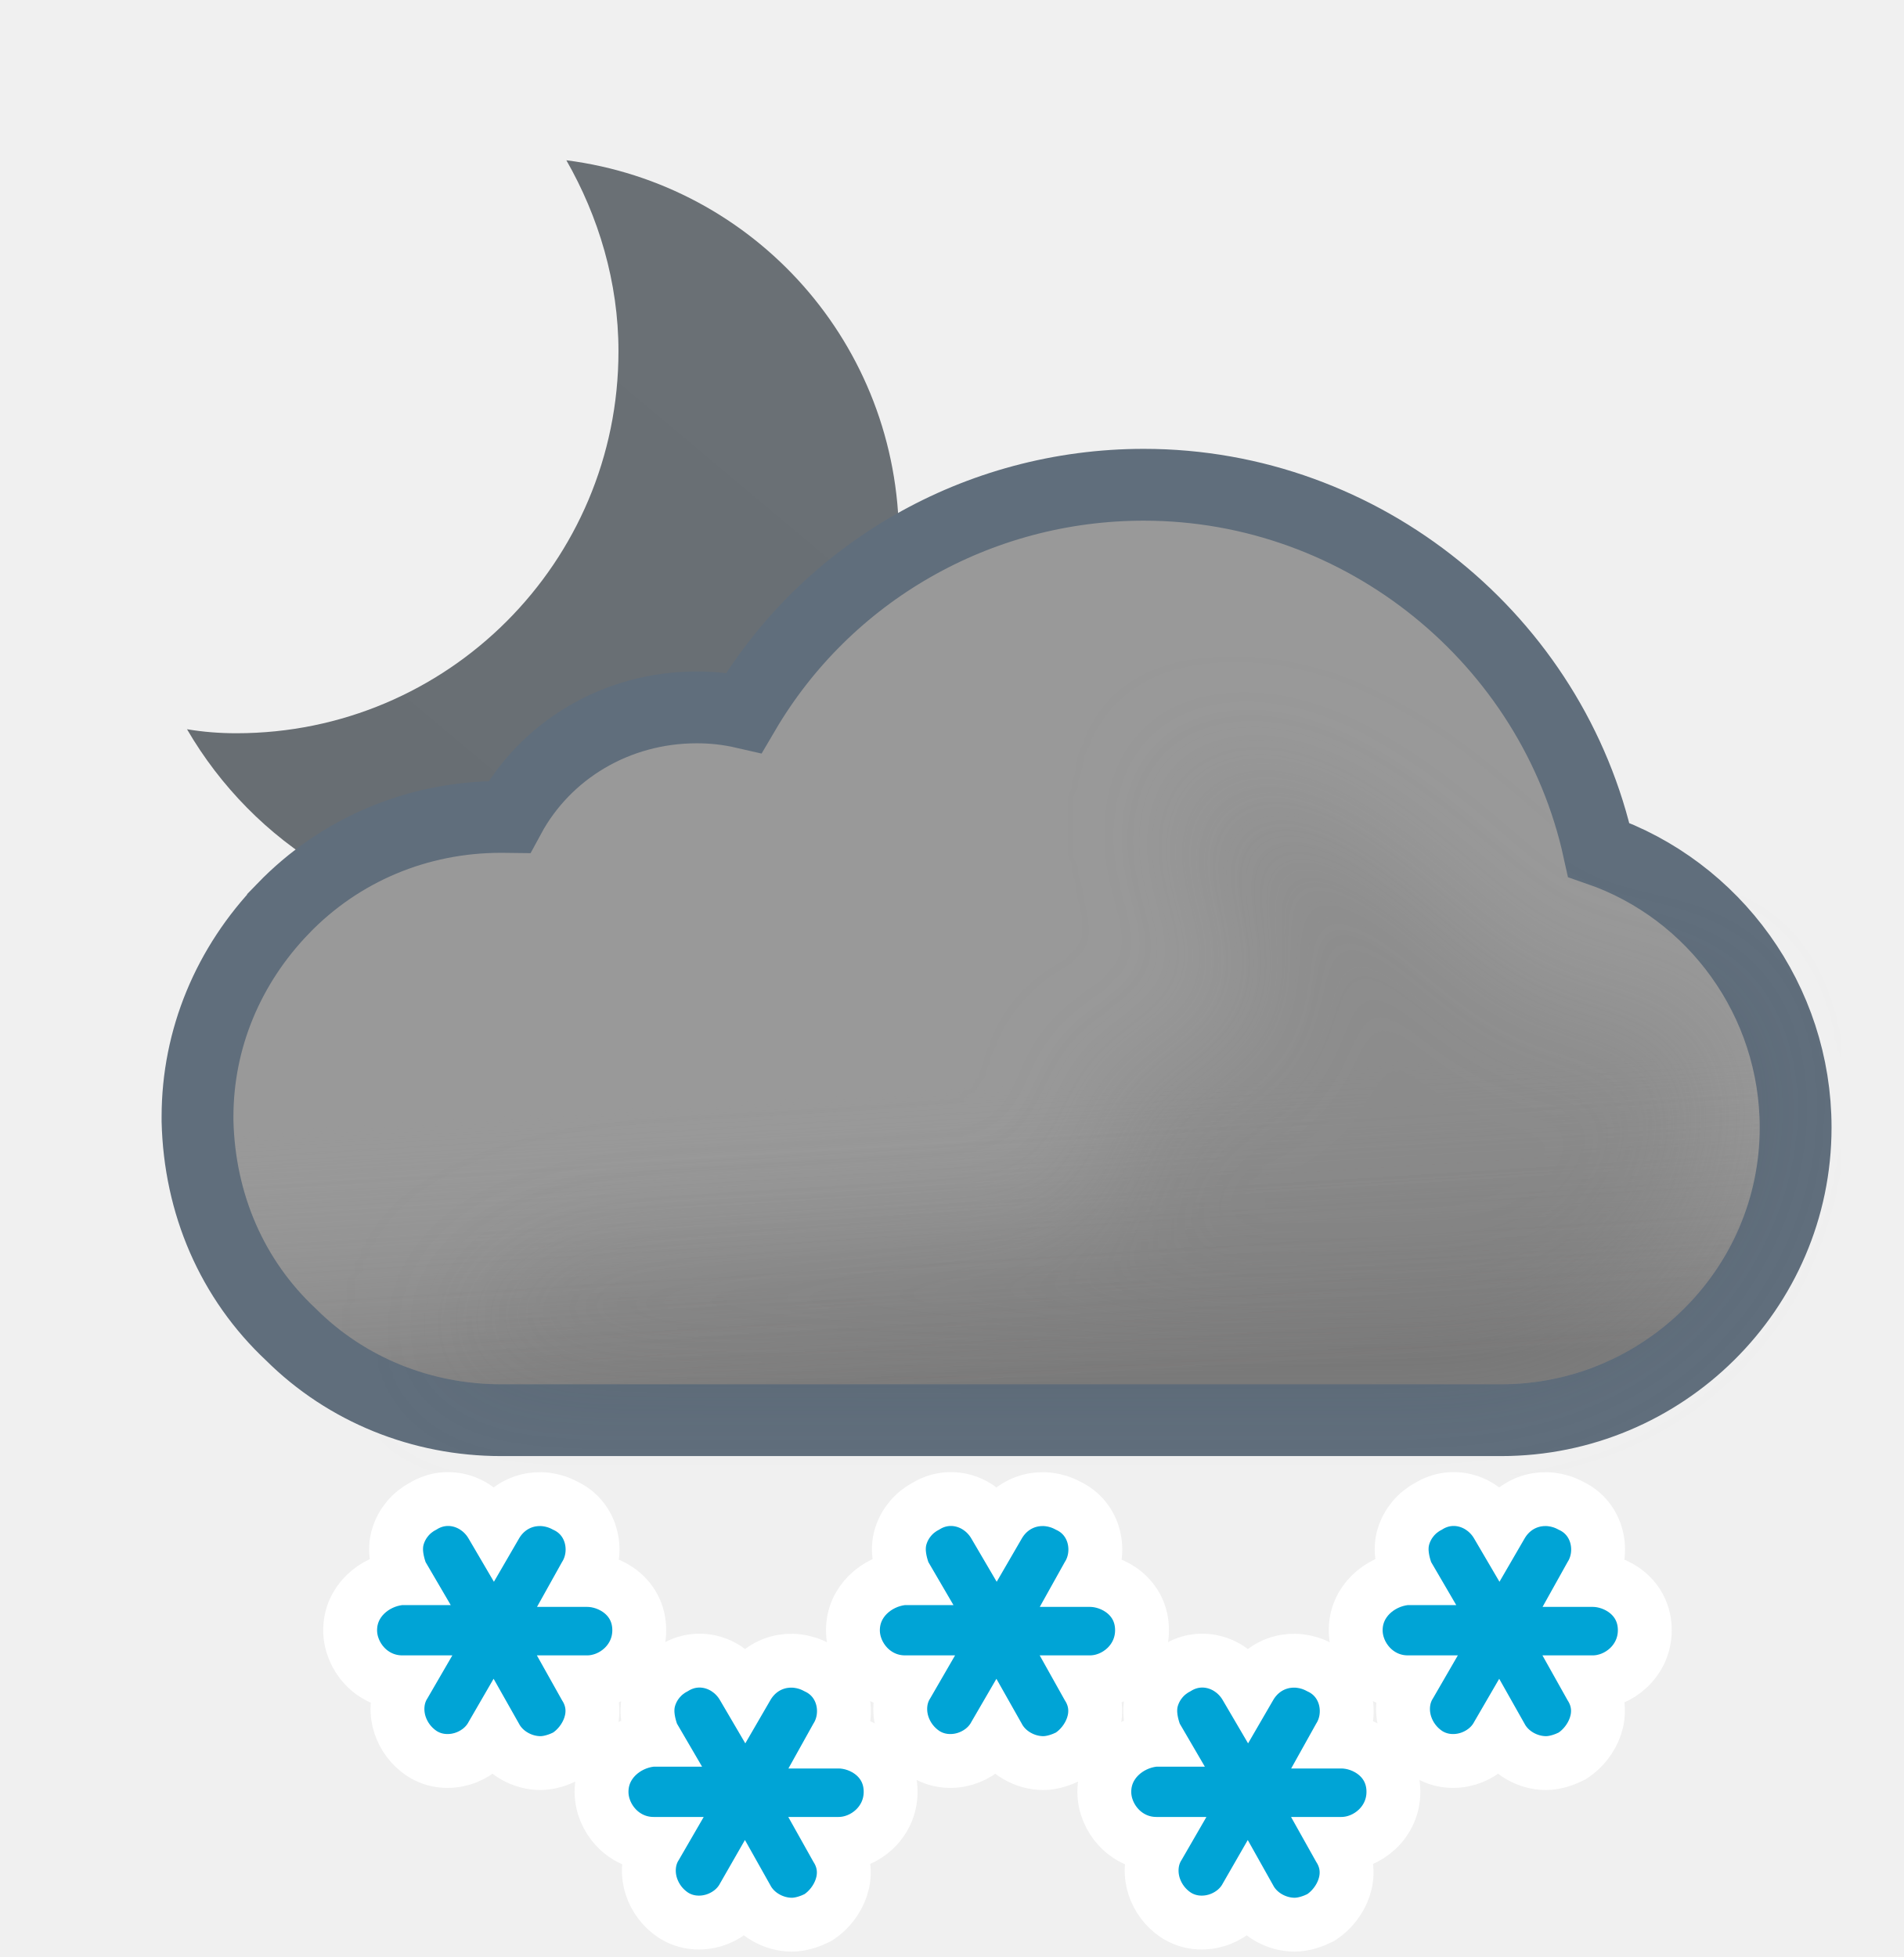
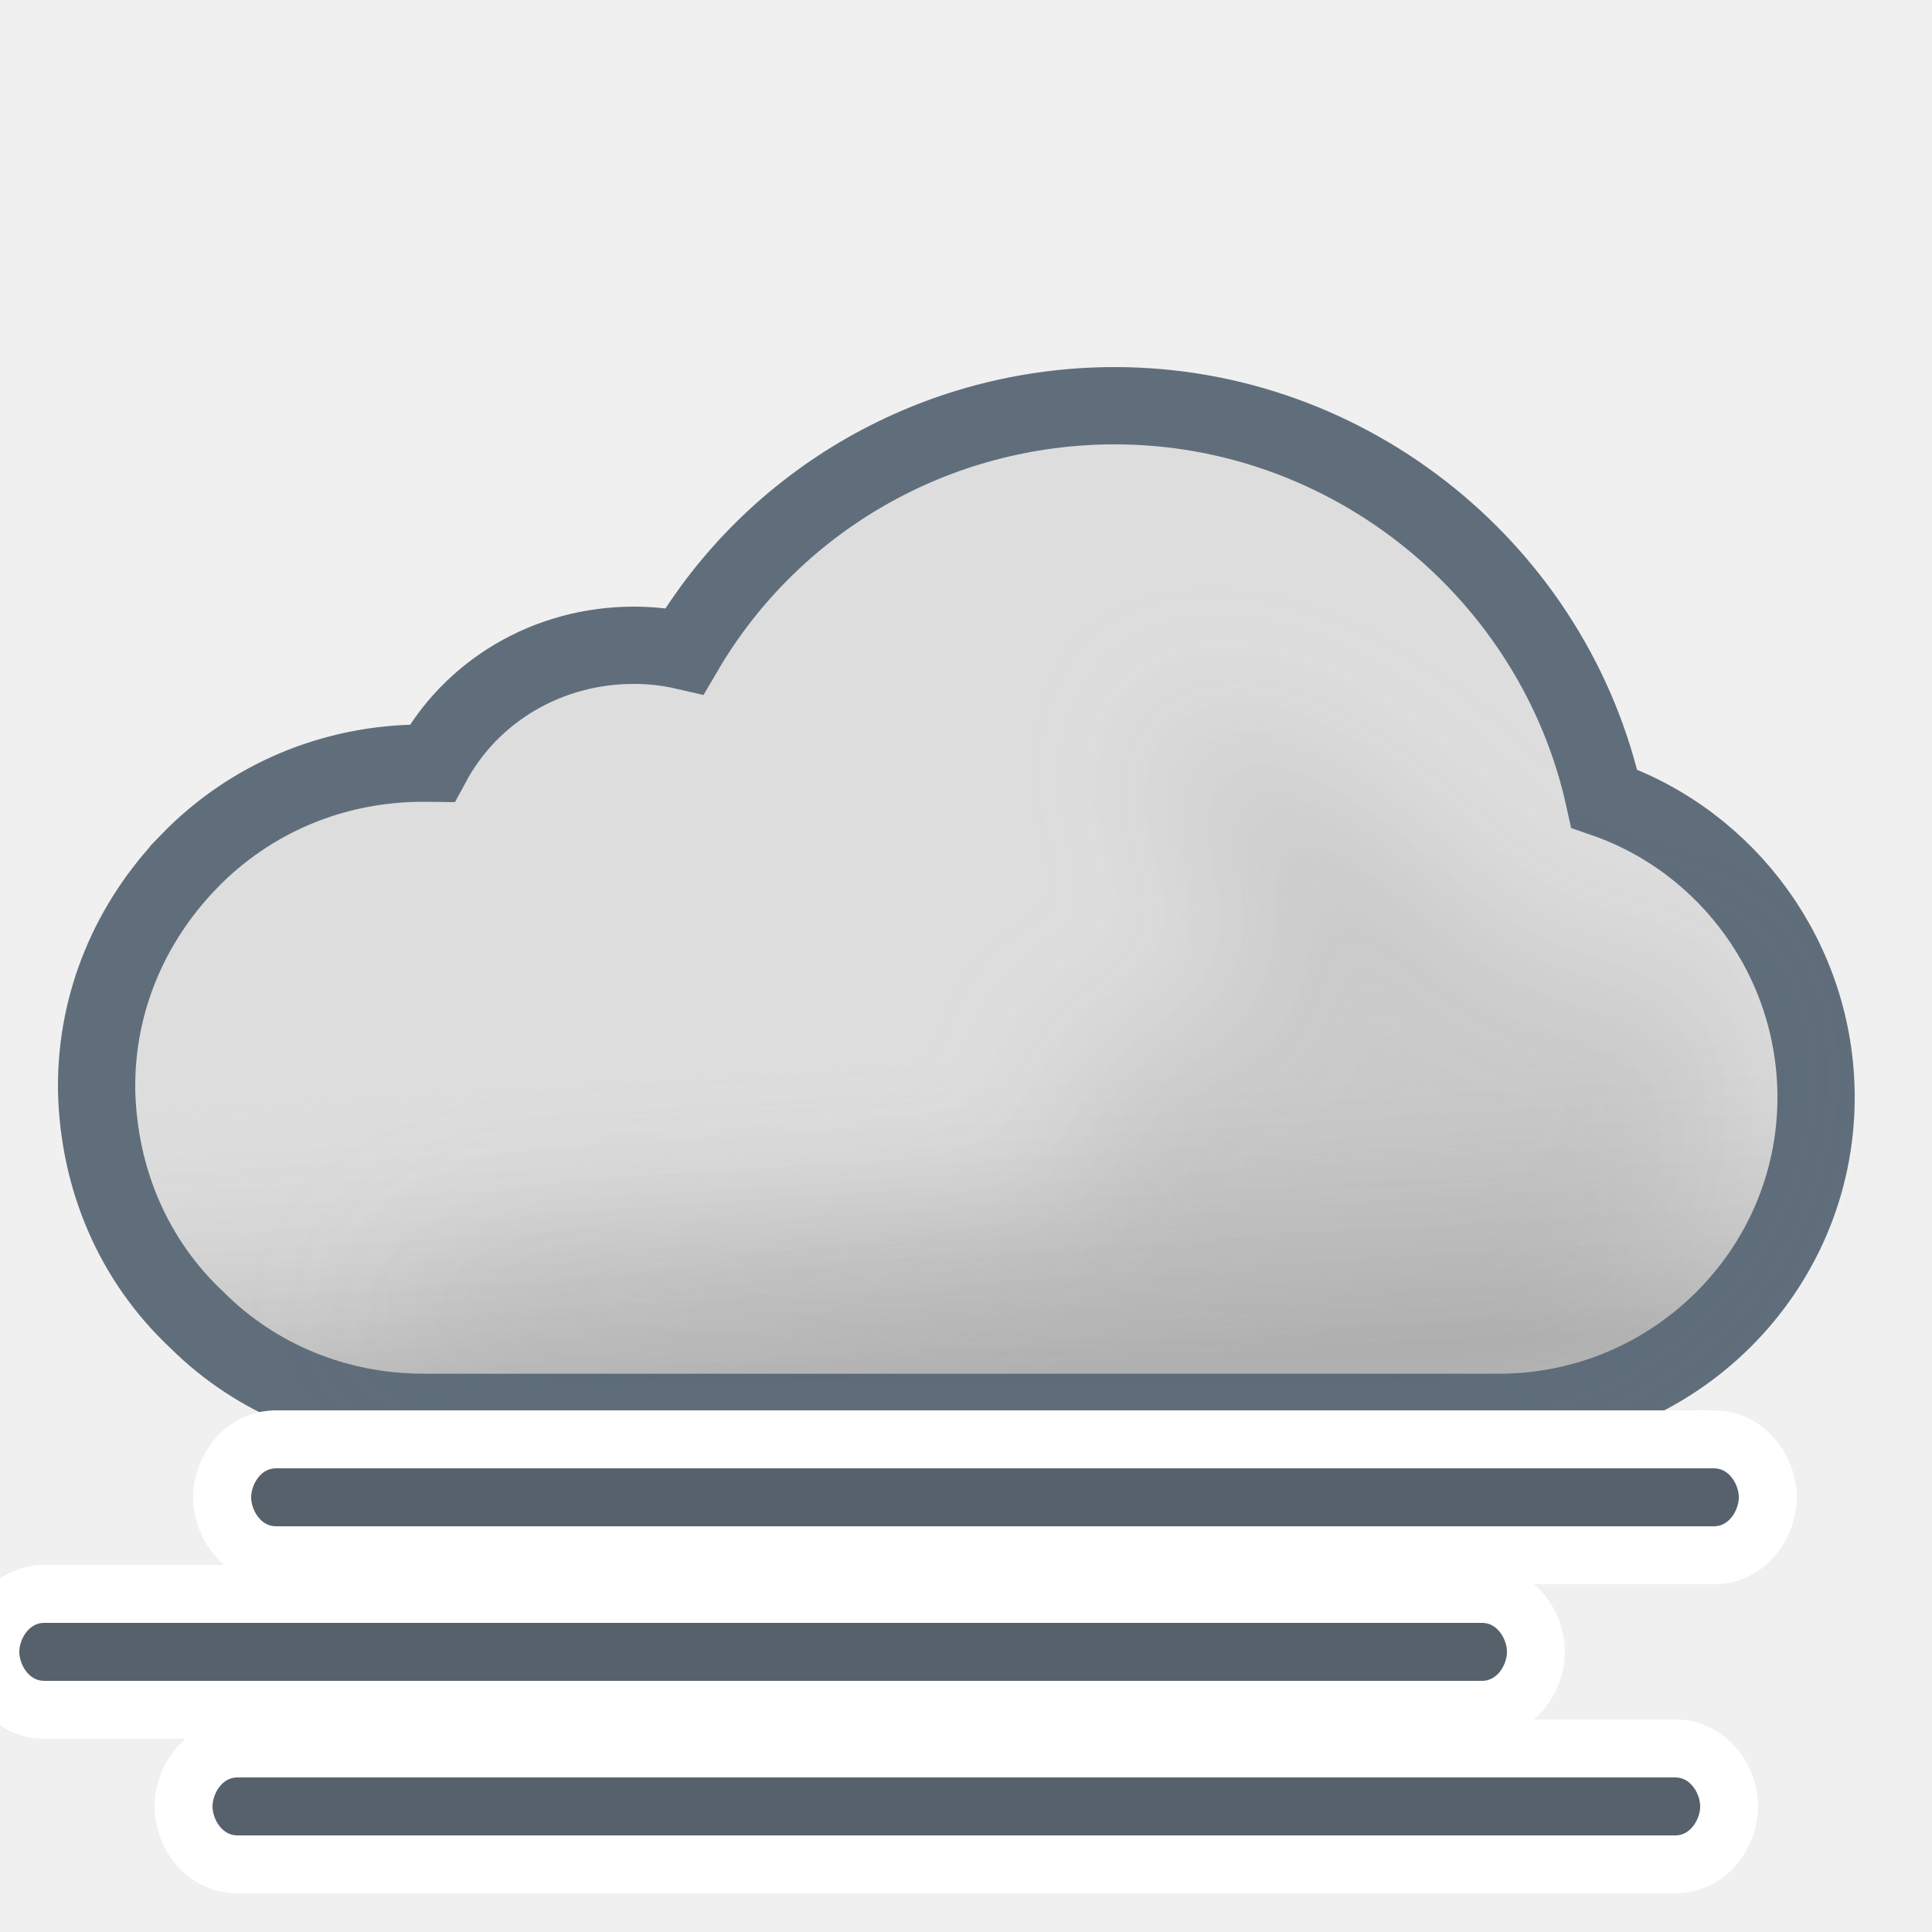
- <svg xmlns="http://www.w3.org/2000/svg" width="106" height="109" fill="none" viewBox="0 0 106 109">
-   <path fill="url(#45n__45n__paint0_linear_1965_5053)" d="M31.541 8.927c1.786 3.124 2.902 6.77 2.902 10.638 0 11.753-9.522 21.275-21.276 21.275-.967 0-1.86-.074-2.752-.223 3.72 6.398 10.563 10.712 18.374 10.712 11.754 0 21.276-9.522 21.276-21.275 0-10.861-8.034-19.788-18.523-21.127z" />
-   <path fill="#999" stroke="#606E7C" stroke-width="4" d="M15.761 50.61v.002C12.716 53.768 11 57.859 11 62.2v.249c.113 4.593 1.91 8.804 5.211 11.89C19.296 77.411 23.499 79.1 27.9 79.1h55.7c8.986 0 16.4-7.277 16.4-16.3 0-7.07-4.532-13.238-10.966-15.465C86.477 35.691 75.953 27 63.7 27c-9.27 0-17.69 4.89-22.269 12.694A11.584 11.584 0 0038.8 39.4c-4.471 0-8.427 2.386-10.435 6.102-.144-.002-.284-.002-.42-.002H27.9c-4.633 0-8.955 1.814-12.139 5.11z" />
-   <path fill="url(#45n__45n__paint1_linear_1965_5053)" fill-rule="evenodd" d="M87.3 48.9C85.4 37.6 75.4 29 63.7 29c-9.1 0-17.3 5.1-21.3 13.1-1.2-.5-2.4-.7-3.6-.7-4.2 0-7.8 2.5-9.2 6.2-.6-.1-1.1-.1-1.7-.1-4.1 0-7.9 1.6-10.7 4.5-2.7 2.8-4.2 6.4-4.2 10.2v.2c.1 4.1 1.7 7.8 4.6 10.5 2.7 2.7 6.4 4.2 10.3 4.2h55.7c7.9 0 14.4-6.4 14.4-14.3 0-6.6-4.5-12.3-10.7-13.9z" clip-rule="evenodd" style="mix-blend-mode:multiply" opacity=".6" />
-   <g style="mix-blend-mode:multiply" filter="url(#45n__45n__filter0_f_1965_5053)" opacity=".3">
-     <path fill="#B6B6B6" d="M35.5 70c1.787 0 24.848-1.272 26.48-2 2.23-.994-2.39-6.972 0-7.47 1.08-.224 2.667-.927 2.667-.927s4.352-1.602 5.103-1.602c.75 0 .374-2.964.14-4.81l-.14-1.32c0-.87-2.592-2.674-3-4.87-.284-1.527.424-3.585.276-3.968 0 0-.05-.029-.036-.032.014-.004.026.007.036.032.112.053.922.327.922.327 1.948.66 5.03 1.74 7.802 3.64 1.658 1.138 3.941 3.314 3.941 3.314s1.645 1.272 2.059 1.687c1 1 4 4 6 4h5L95 57.59l.5 3.21c0 7.9-6.5 14.3-14.4 14.3H24.5S29 70 35.5 70z" />
+ <svg xmlns="http://www.w3.org/2000/svg" width="100" height="100" fill="none" viewBox="0 0 100 100">
+   <path fill="#DDD" stroke="#606E7C" stroke-width="4" d="M9.761 44.61v.002C6.716 47.768 5 51.859 5 56.2v.249c.113 4.593 1.91 8.804 5.211 11.89C13.296 71.411 17.499 73.1 21.9 73.1h55.7c8.986 0 16.4-7.277 16.4-16.3 0-7.07-4.532-13.238-10.966-15.465C80.477 29.691 69.953 21 57.7 21c-9.27 0-17.69 4.89-22.269 12.694A11.584 11.584 0 0032.8 33.4c-4.471 0-8.427 2.386-10.435 6.102-.144-.002-.284-.002-.42-.002H21.9c-4.633 0-8.955 1.814-12.139 5.11z" />
+   <path fill="url(#15__15__paint0_linear_1965_4999)" fill-rule="evenodd" d="M81.3 42.9C79.4 31.6 69.4 23 57.7 23c-9.1 0-17.3 5.1-21.3 13.1-1.2-.5-2.4-.7-3.6-.7-4.2 0-7.8 2.5-9.2 6.2-.6-.1-1.1-.1-1.7-.1-4.1 0-7.9 1.6-10.7 4.5C8.5 48.8 7 52.4 7 56.2v.2c.1 4.1 1.7 7.8 4.6 10.5 2.7 2.7 6.4 4.2 10.3 4.2h55.7c7.9 0 14.4-6.4 14.4-14.3 0-6.6-4.5-12.3-10.7-13.9z" clip-rule="evenodd" style="mix-blend-mode:multiply" opacity=".6" />
+   <g style="mix-blend-mode:multiply" filter="url(#15__15__filter0_f_1965_4999)" opacity=".3">
+     <path fill="#B6B6B6" d="M29.5 64c1.787 0 24.848-1.272 26.48-2 2.23-.994-2.39-6.972 0-7.47 1.08-.224 2.667-.927 2.667-.927s4.352-1.602 5.103-1.602c.75 0 .374-2.964.14-4.81l-.14-1.32c0-.87-2.592-2.674-3-4.87-.284-1.527.424-3.585.276-3.968 0 0-.05-.029-.036-.032.014-.004.026.007.036.032.112.053.922.327.922.327 1.948.66 5.03 1.74 7.802 3.64 1.658 1.138 3.941 3.314 3.941 3.314s1.645 1.272 2.059 1.687c1 1 4 4 6 4h5L89 51.59l.5 3.21c0 7.9-6.5 14.3-14.4 14.3H18.5S23 64 29.5 64z" />
  </g>
-   <path fill="#00A4D6" stroke="#fff" stroke-width="3" d="M50.488 87.9h-.181l-.093.011c-1.38.173-2.714 1.272-2.714 2.889 0 1.459 1.203 2.9 2.9 2.9h.188l-.066.114c-.496.782-.441 1.672-.245 2.26a3.06 3.06 0 001.19 1.574c.745.496 1.6.514 2.272.315.645-.191 1.303-.635 1.676-1.34l.058-.1.105.186c.485.93 1.52 1.491 2.522 1.491.54 0 1.086-.216 1.37-.358l.084-.042.078-.052c1.027-.684 1.904-2.323.953-3.823l-.126-.225h.241c1.459 0 2.9-1.204 2.9-2.9 0-1.837-1.597-2.8-2.9-2.8h-.24l.127-.228c.795-1.267.452-3.185-1.116-3.915-1.373-.737-3.054-.327-3.87 1.092l-.101.174-.102-.174c-.772-1.343-2.468-1.906-3.85-1.049a2.832 2.832 0 00-1.371 1.626c-.154.462-.128.9-.087 1.186.043.302.124.574.187.762l.05.148.077.134.084.144zm28 0h-.181l-.093.011c-1.38.173-2.714 1.272-2.714 2.889 0 1.459 1.203 2.9 2.9 2.9h.188l-.066.114c-.496.782-.441 1.672-.245 2.26a3.06 3.06 0 001.19 1.574c.746.496 1.6.514 2.272.315.645-.191 1.303-.635 1.676-1.34l.058-.1.105.186c.485.93 1.52 1.491 2.522 1.491.54 0 1.086-.216 1.37-.358l.084-.042.078-.052c1.027-.684 1.904-2.323.953-3.823l-.126-.225h.241c1.459 0 2.9-1.204 2.9-2.9 0-1.837-1.597-2.8-2.9-2.8h-.24l.127-.228c.795-1.267.452-3.185-1.116-3.915-1.373-.737-3.054-.327-3.87 1.092l-.101.174-.102-.174c-.772-1.343-2.468-1.906-3.85-1.049a2.832 2.832 0 00-1.371 1.626c-.154.462-.128.9-.087 1.186.043.302.124.574.187.762l.05.148.077.134.084.144zm-14 9h-.181l-.093.011c-1.38.173-2.714 1.272-2.714 2.889 0 1.459 1.203 2.9 2.9 2.9h.188l-.066.114c-.496.782-.441 1.672-.245 2.26a3.06 3.06 0 001.19 1.574c.746.496 1.6.514 2.272.315.645-.191 1.303-.635 1.676-1.34l.058-.101.105.187c.485.931 1.52 1.491 2.522 1.491.54 0 1.086-.216 1.37-.358l.084-.042.078-.052c1.027-.684 1.904-2.323.953-3.823l-.126-.225h.241c1.459 0 2.9-1.203 2.9-2.9 0-1.837-1.597-2.8-2.9-2.8h-.24l.127-.228c.795-1.267.452-3.185-1.116-3.915-1.373-.737-3.054-.327-3.87 1.092l-.101.174-.102-.174c-.772-1.343-2.468-1.906-3.85-1.049a2.832 2.832 0 00-1.371 1.626c-.154.462-.128.9-.087 1.186.043.302.124.574.187.762l.05.148.077.134.084.144zm-28 0h-.181l-.093.011c-1.38.173-2.714 1.272-2.714 2.889 0 1.459 1.203 2.9 2.9 2.9h.188l-.066.114c-.496.782-.441 1.672-.245 2.26a3.06 3.06 0 001.19 1.574c.745.496 1.6.514 2.272.315.645-.191 1.303-.635 1.676-1.34l.058-.101.105.187c.485.931 1.52 1.491 2.522 1.491.54 0 1.086-.216 1.37-.358l.084-.042.078-.052c1.027-.684 1.904-2.323.953-3.823l-.126-.225h.241c1.459 0 2.9-1.203 2.9-2.9 0-1.837-1.597-2.8-2.9-2.8h-.24l.127-.228c.795-1.267.452-3.185-1.116-3.915-1.373-.737-3.054-.327-3.87 1.092l-.101.174-.102-.174c-.772-1.343-2.468-1.906-3.85-1.049a2.832 2.832 0 00-1.371 1.626c-.154.462-.128.9-.087 1.186.043.302.124.574.187.762l.05.148.077.134.084.144zm-14-9h-.181l-.093.011c-1.38.173-2.714 1.272-2.714 2.889 0 1.459 1.203 2.9 2.9 2.9h.188l-.066.114c-.496.782-.441 1.672-.245 2.26a3.06 3.06 0 001.19 1.574c.745.496 1.6.514 2.272.315.645-.191 1.303-.635 1.676-1.34l.058-.1.105.186c.485.93 1.52 1.491 2.522 1.491.54 0 1.086-.216 1.37-.358l.084-.042.078-.052c1.027-.684 1.904-2.323.953-3.823l-.126-.225h.241c1.459 0 2.9-1.204 2.9-2.9 0-1.837-1.597-2.8-2.9-2.8h-.24l.127-.228c.795-1.267.452-3.185-1.116-3.915-1.373-.737-3.054-.327-3.87 1.092l-.101.174-.102-.174c-.772-1.343-2.468-1.906-3.85-1.049a2.832 2.832 0 00-1.371 1.626c-.154.462-.128.9-.087 1.186.043.302.124.574.187.762l.05.148.077.134.084.144z" />
+   <g fill="#56616C" stroke="#fff" stroke-width="3" clip-path="url(#15__15__clip0_1965_4999)">
+     <path d="M14.3 80.5h74.4c1.727 0 2.8-1.585 2.8-3s-1.073-3-2.8-3H14.3c-1.727 0-2.8 1.585-2.8 3s1.073 3 2.8 3zm-2 16h74.4c1.727 0 2.8-1.585 2.8-3s-1.073-3-2.8-3H12.3c-1.727 0-2.8 1.585-2.8 3s1.073 3 2.8 3zm-10-8h74.4c1.727 0 2.8-1.585 2.8-3s-1.073-3-2.8-3H2.3c-1.727 0-2.8 1.585-2.8 3s1.073 3 2.8 3z" />
+   </g>
  <defs>
-     <linearGradient id="45n__45n__paint0_linear_1965_5053" x1="18.914" x2="46.256" y1="49.464" y2="16.878" gradientUnits="userSpaceOnUse">
-       <stop stop-color="#686E73" />
-       <stop offset=".989" stop-color="#6A7075" />
-     </linearGradient>
-     <linearGradient id="45n__45n__paint1_linear_1965_5053" x1="53.5" x2="55.5" y1="44.5" y2="77.1" gradientUnits="userSpaceOnUse">
+     <linearGradient id="15__15__paint0_linear_1965_4999" x1="47.5" x2="49.5" y1="38.5" y2="71.1" gradientUnits="userSpaceOnUse">
      <stop offset=".484" stop-color="#fff" stop-opacity="0" />
      <stop offset="1" stop-color="#B3B2B2" />
    </linearGradient>
-     <filter id="45n__45n__filter0_f_1965_5053" width="85" height="46.101" x="17.5" y="36" color-interpolation-filters="sRGB" filterUnits="userSpaceOnUse">
+     <clipPath id="15__15__clip0_1965_4999">
+       <path fill="#fff" d="M0 0h100v100H0z" />
+     </clipPath>
+     <filter id="15__15__filter0_f_1965_4999" width="85" height="46.101" x="11.5" y="30" color-interpolation-filters="sRGB" filterUnits="userSpaceOnUse">
      <feFlood flood-opacity="0" result="BackgroundImageFix" />
      <feBlend in="SourceGraphic" in2="BackgroundImageFix" result="shape" />
-       <feGaussianBlur result="effect1_foregroundBlur_1965_5053" stdDeviation="3.5" />
+       <feGaussianBlur result="effect1_foregroundBlur_1965_4999" stdDeviation="3.5" />
    </filter>
  </defs>
</svg>
